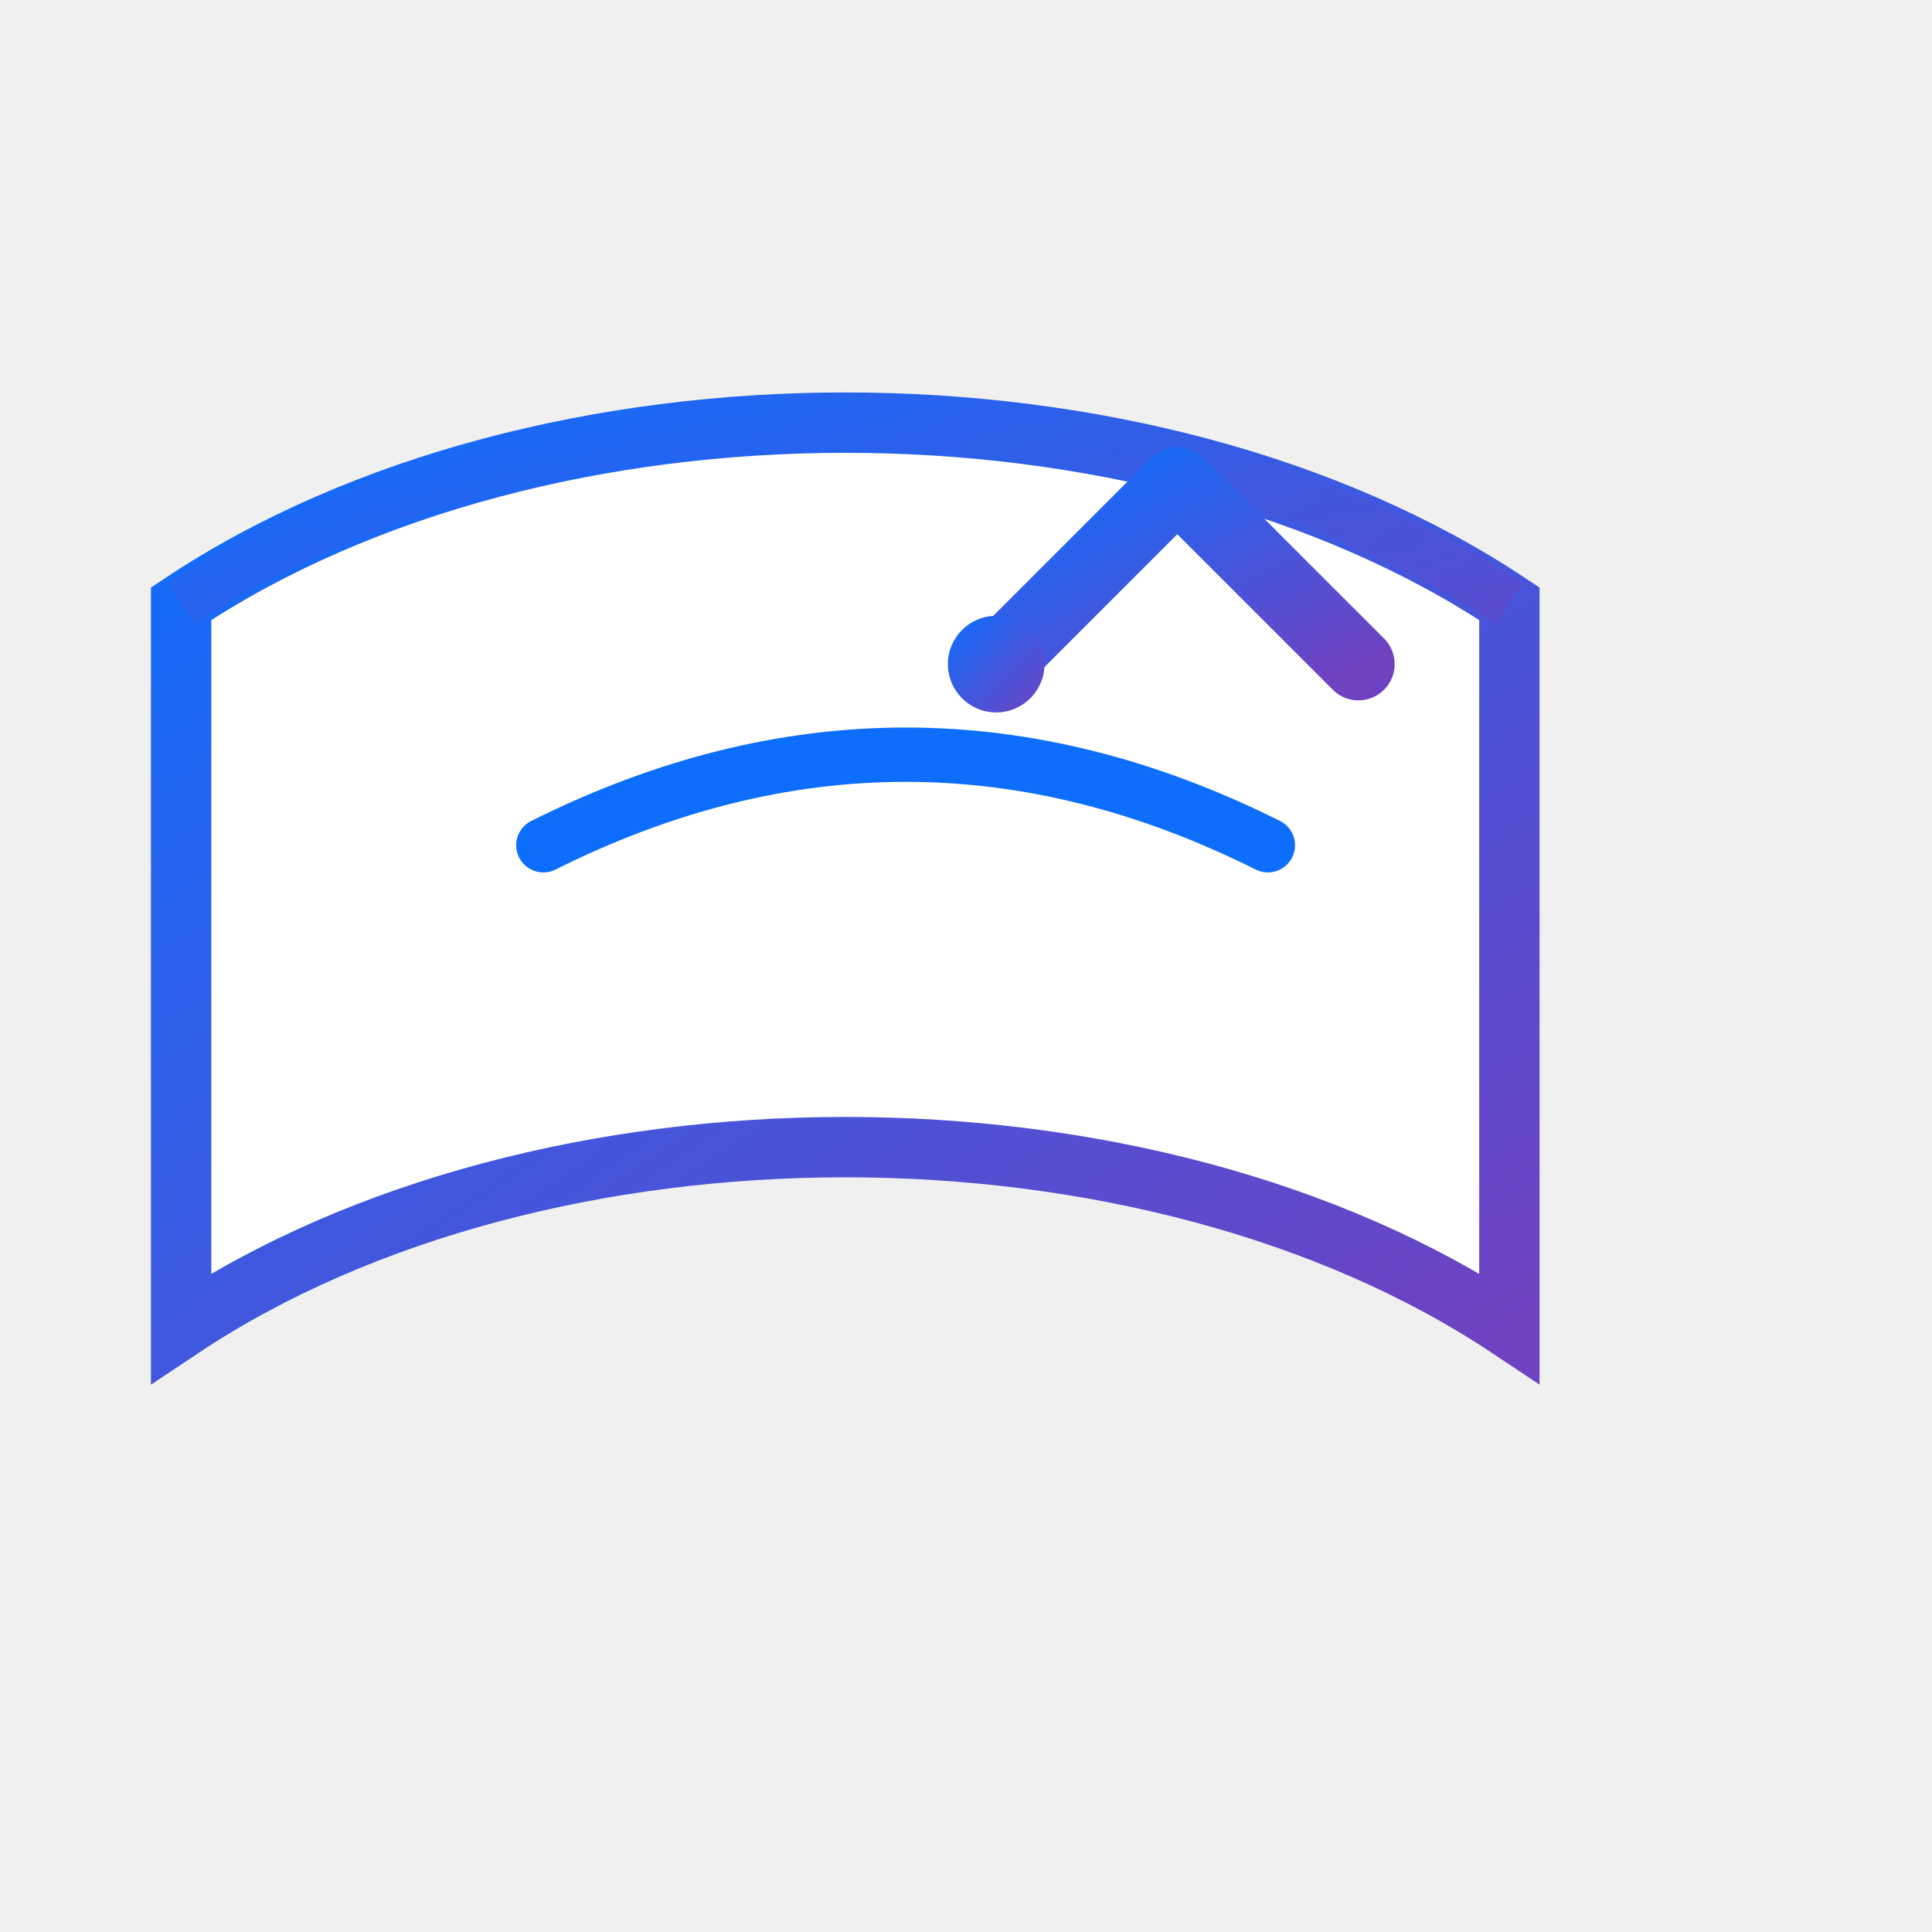
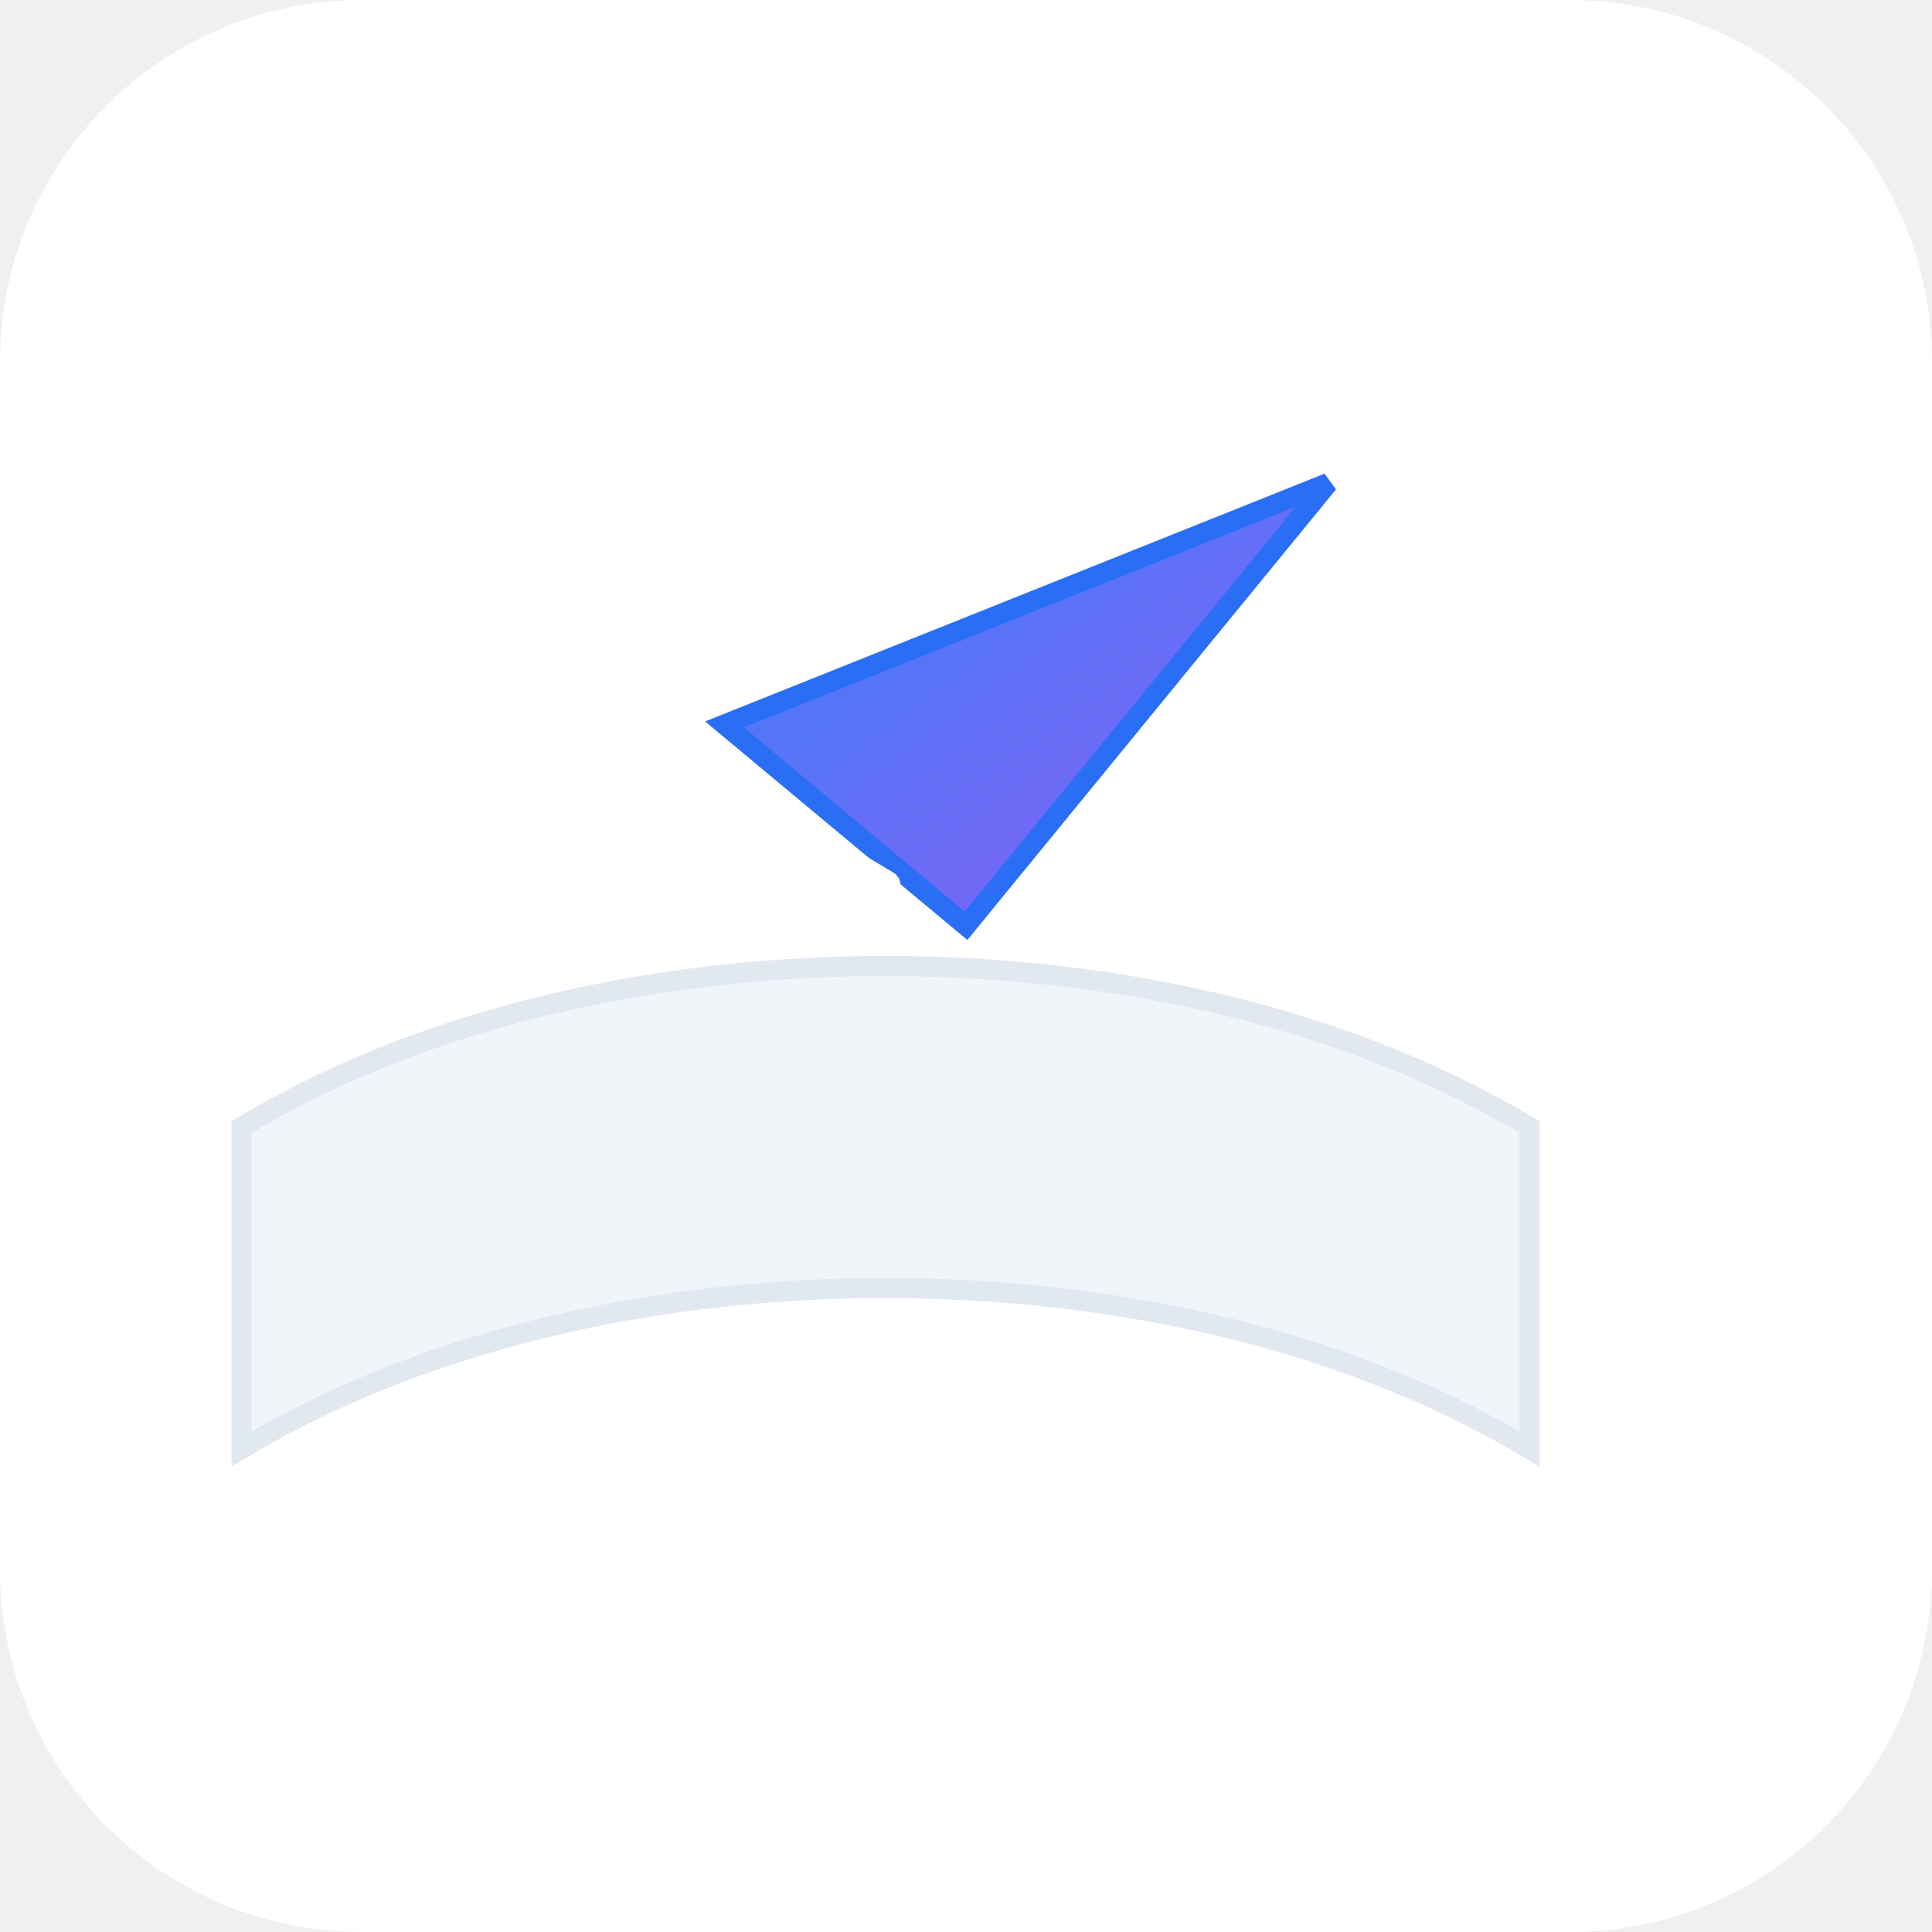
- <svg xmlns="http://www.w3.org/2000/svg" viewBox="0 0 64 64" width="64" height="64" aria-hidden="true">
+ <svg xmlns="http://www.w3.org/2000/svg" viewBox="0 0 96 96" width="96" height="96" aria-hidden="true">
  <defs>
-     <linearGradient id="g1" x1="0" x2="1" y1="0" y2="1">
-       <stop offset="0%" stop-color="#0d6efd" />
-       <stop offset="100%" stop-color="#6f42c1" />
+     <linearGradient id="c2" x1="0" x2="1" y1="0" y2="1">
+       <stop offset="0%" stop-color="#3b82f6" />
+       <stop offset="100%" stop-color="#8b5cf6" />
    </linearGradient>
  </defs>
-   <g fill="none" fill-rule="evenodd">
-     <path d="M6 20c6-4 14-6 22-6s16 2 22 6v24c-6-4-14-6-22-6S12 40 6 44V20z" fill="#fff" stroke="url(#g1)" stroke-width="2" />
-     <path d="M6 20c6-4 14-6 22-6s16 2 22 6" stroke="url(#g1)" stroke-width="1.6" opacity="0.4" />
-     <path d="M18 28c4-2 8-3 12-3s8 1 12 3" stroke="#0d6efd" stroke-width="1.8" stroke-linecap="round" />
-     <path d="M33 22l6-6 6 6" stroke="url(#g1)" stroke-width="2.4" stroke-linecap="round" stroke-linejoin="round" />
-     <circle cx="33" cy="22" r="1.6" fill="url(#g1)" />
-   </g>
+   <rect width="96" height="96" rx="18" fill="#fff" />
+   <path d="M12 56c10-6 22-8 32-8s22 2 32 8v16c-10-6-22-8-32-8s-22 2-32 8V56z" fill="#f1f5f9" stroke="#e2e8f0" />
+   <path d="M36 36l30-12-18 22-12-10z" fill="url(#c2)" stroke="#2b6ef6" stroke-width="1" />
+   <path d="M34 38l10 6" stroke="#fff" stroke-width="1.5" stroke-linecap="round" />
</svg>
